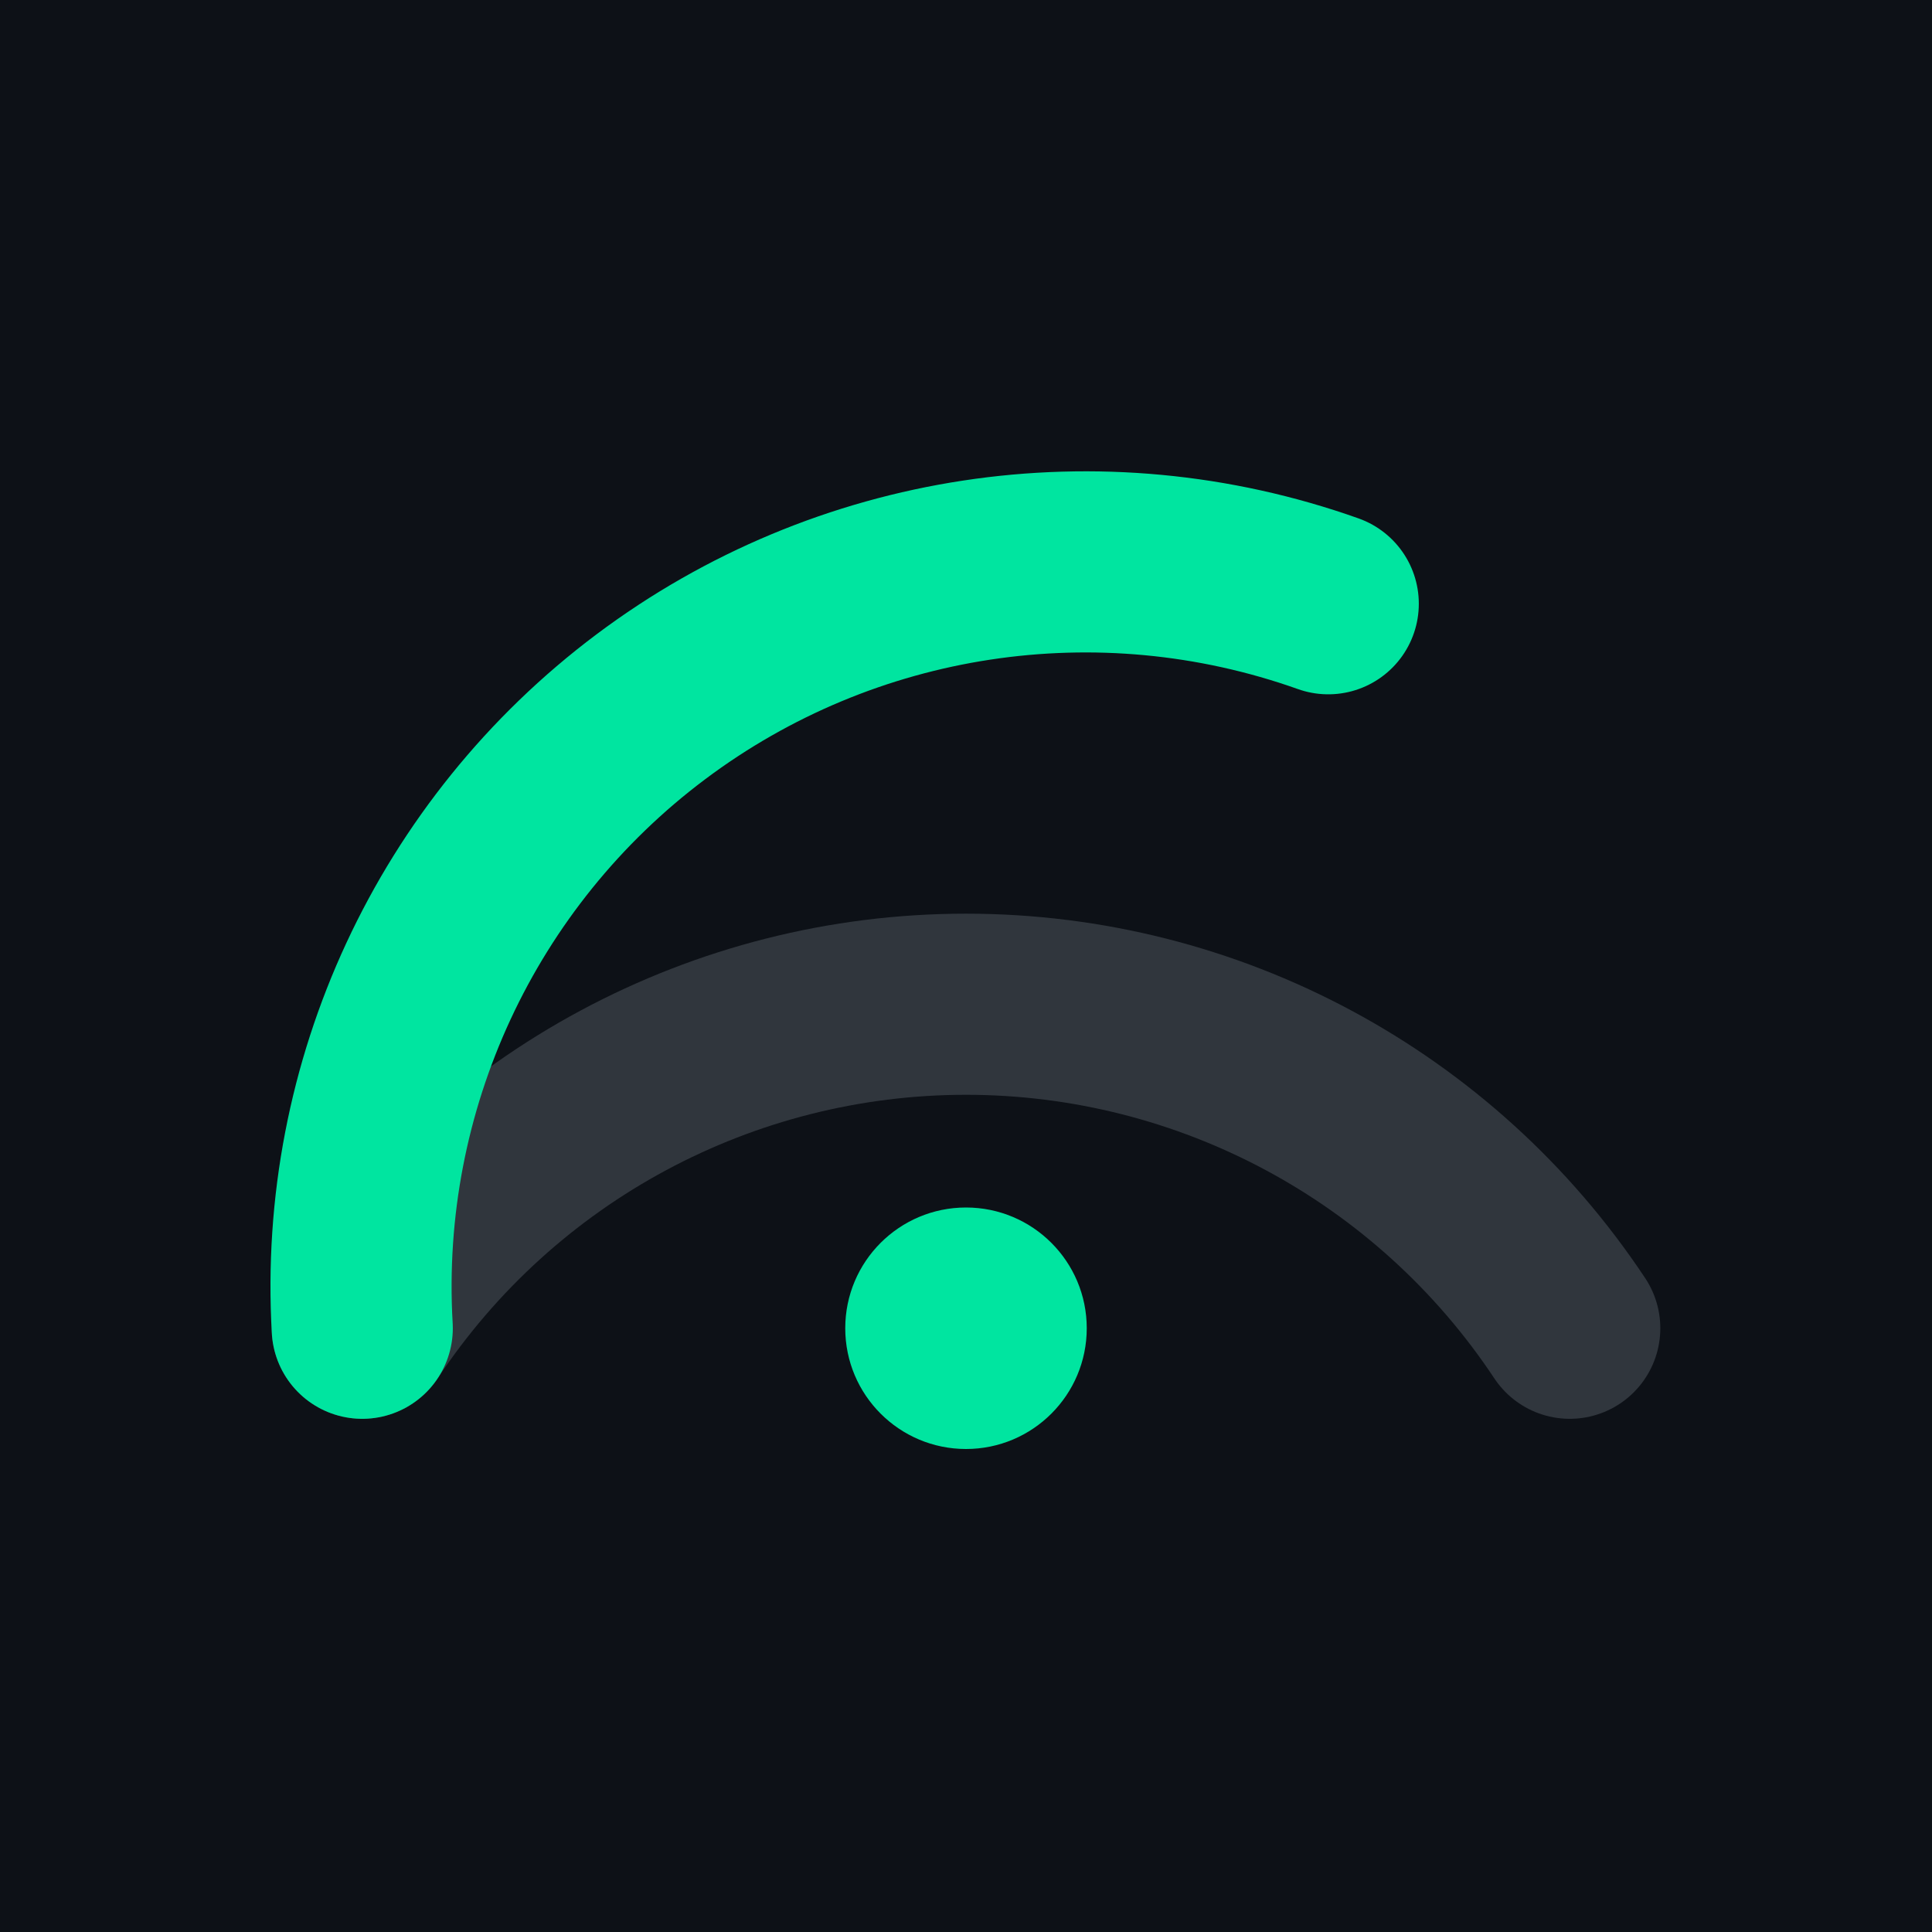
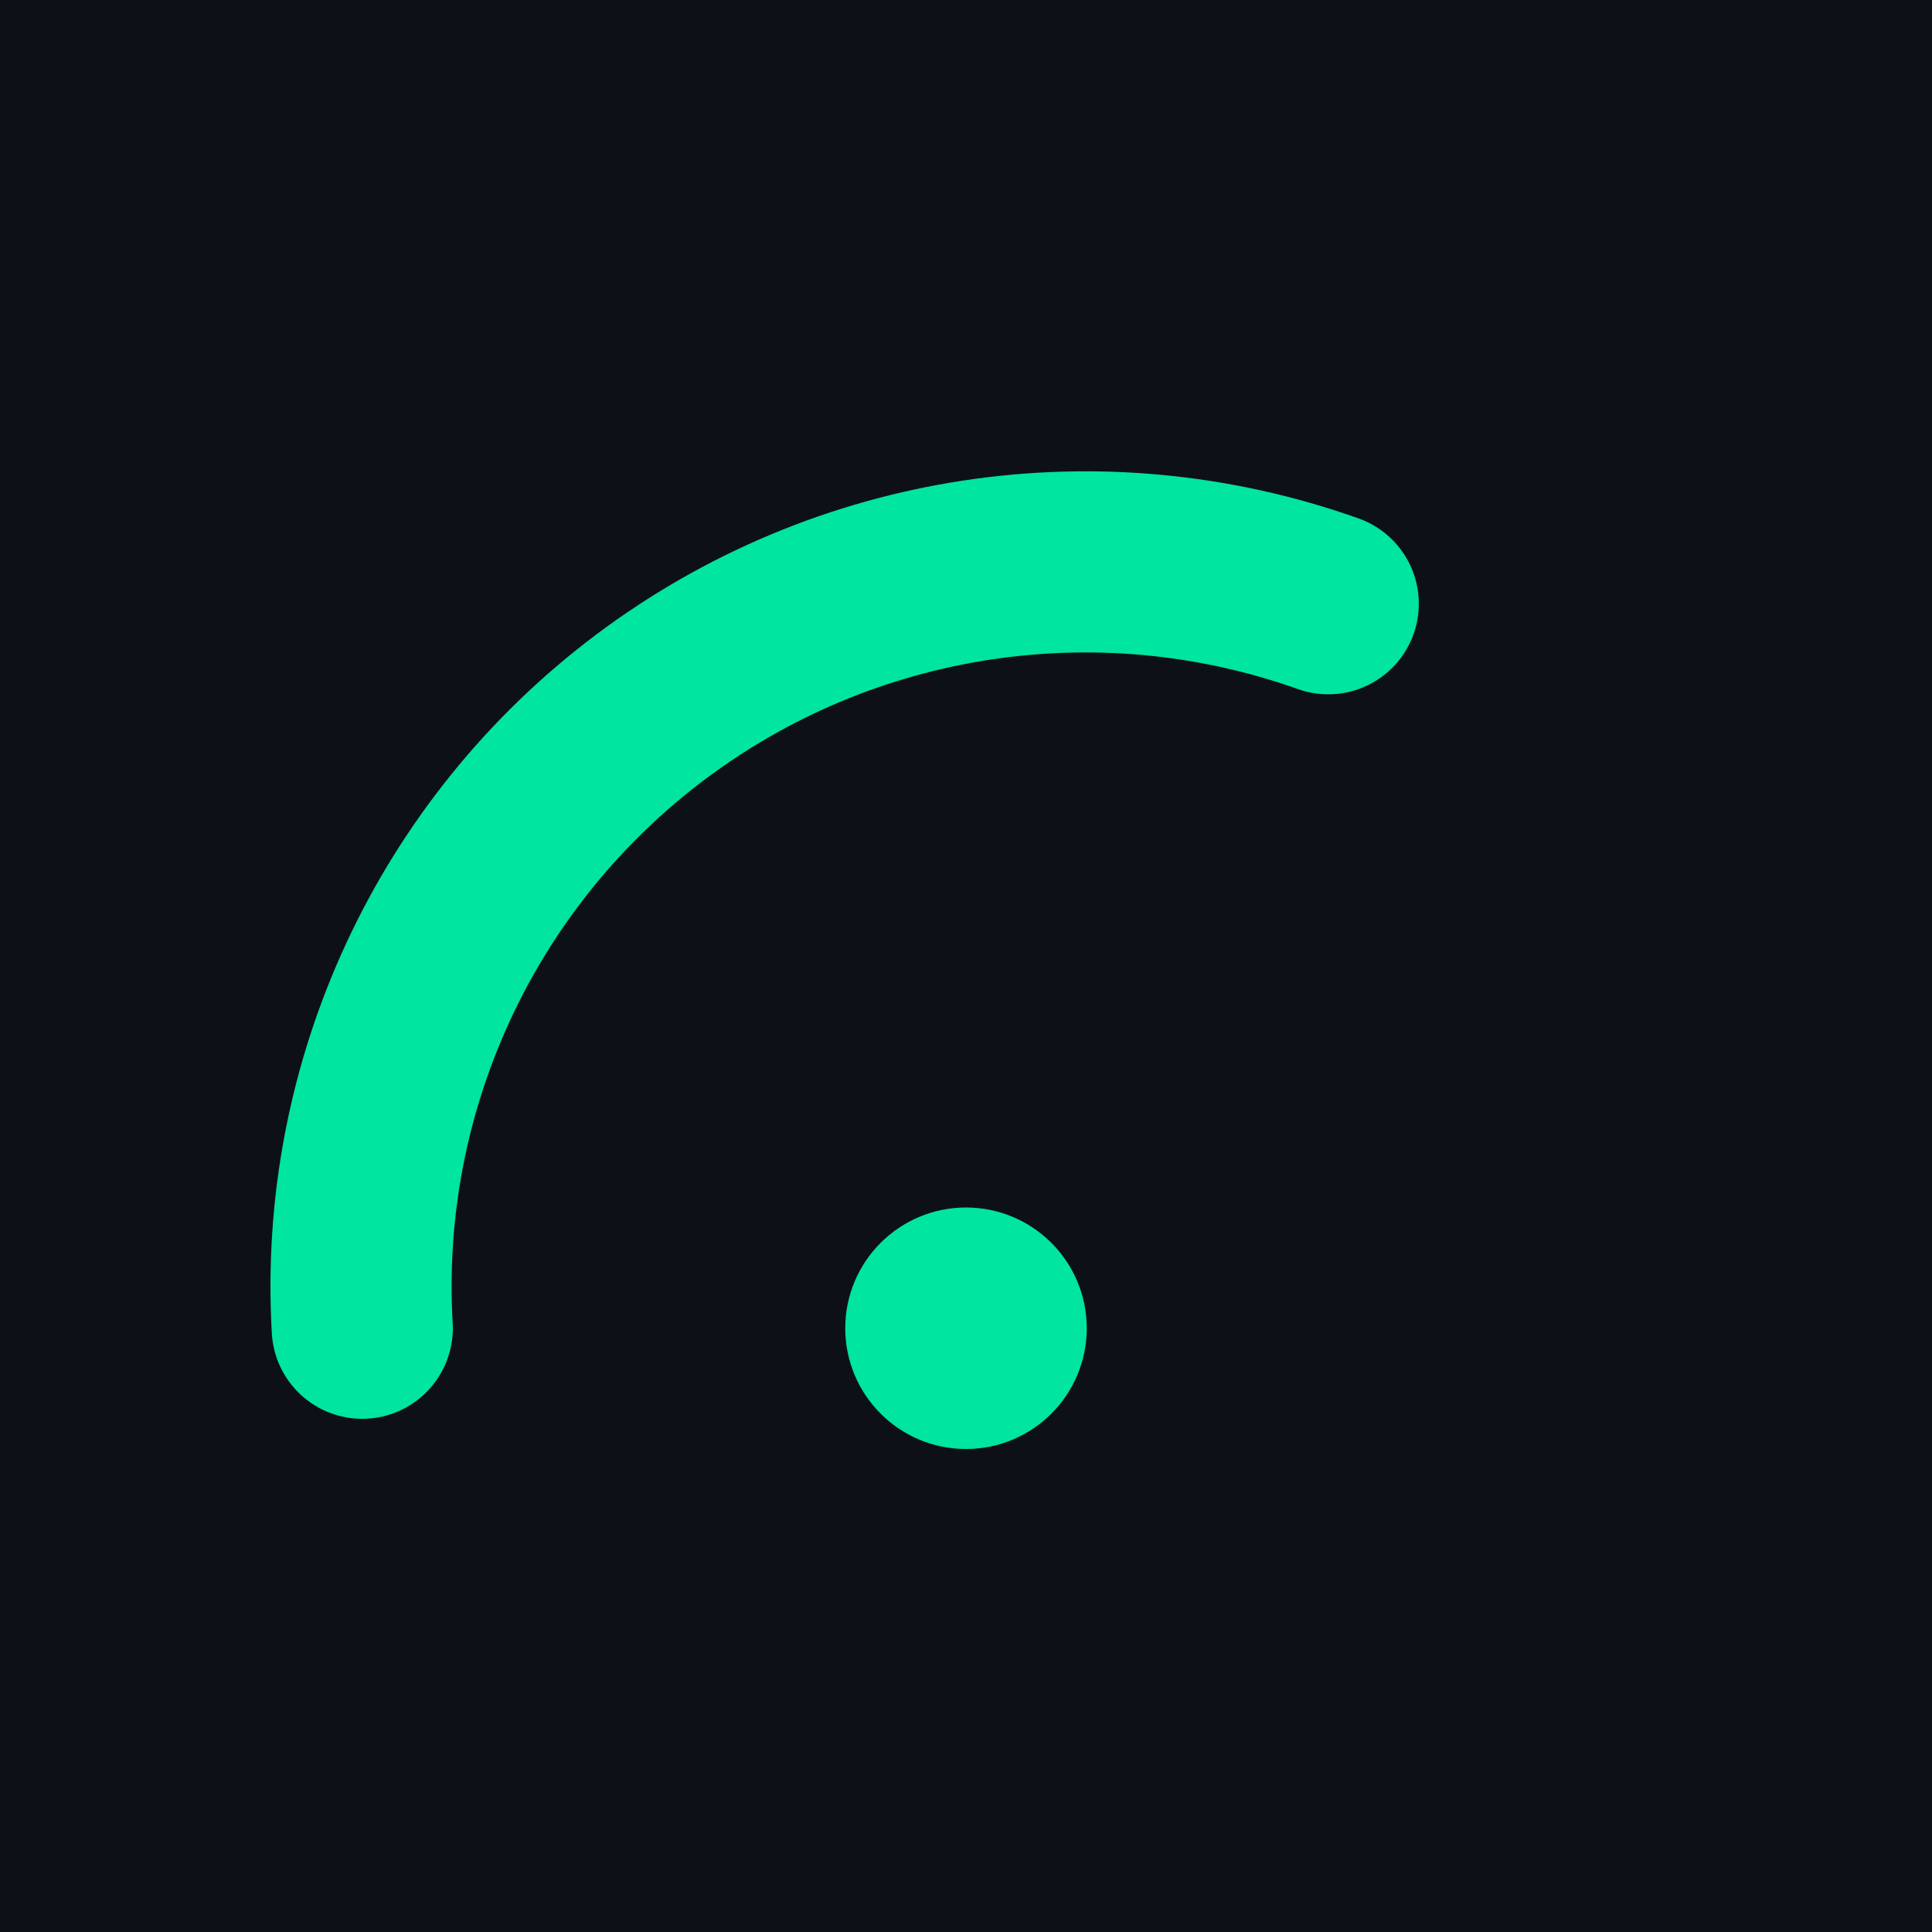
<svg xmlns="http://www.w3.org/2000/svg" viewBox="0 0 32 32">
  <rect width="32" height="32" fill="#0D1117" />
-   <path d="M 6 22 A 12 12 0 0 1 26 22" fill="none" stroke="#30363D" stroke-width="3" stroke-linecap="round" />
  <path d="M 6 22 A 12 12 0 0 1 22 10" fill="none" stroke="#00E5A0" stroke-width="3" stroke-linecap="round" />
  <circle cx="16" cy="22" r="2" fill="#00E5A0" />
</svg>
